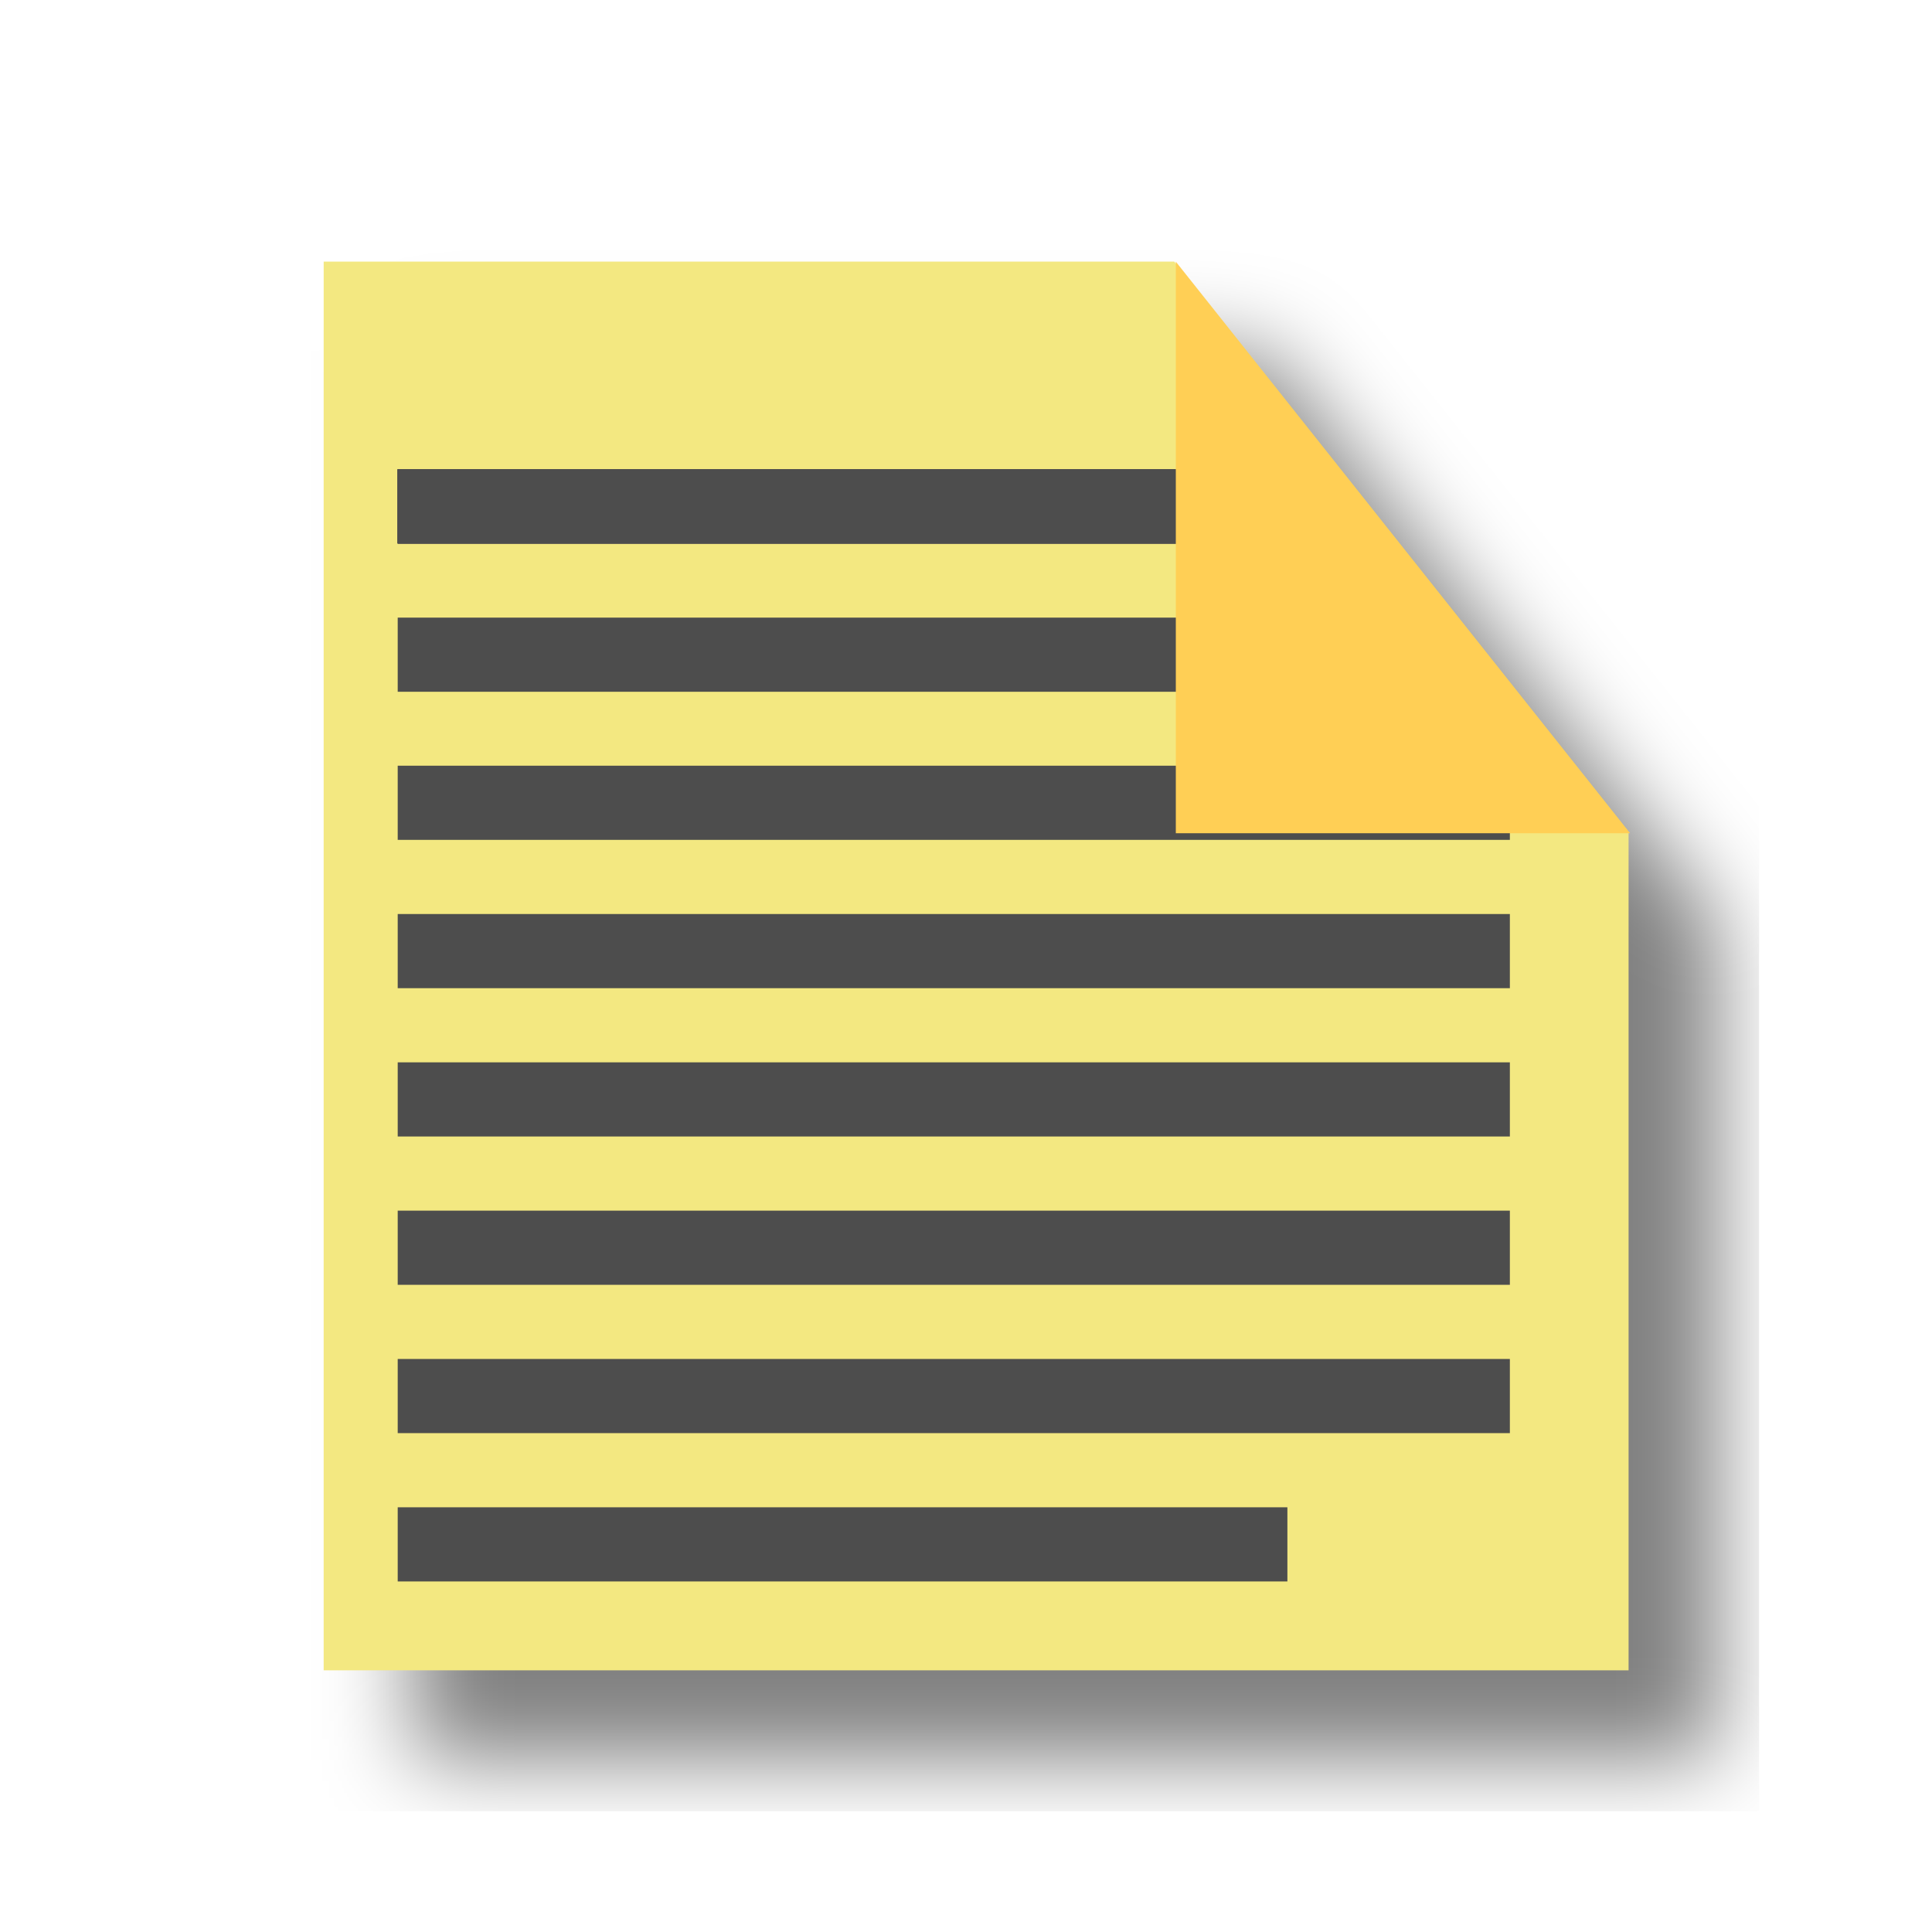
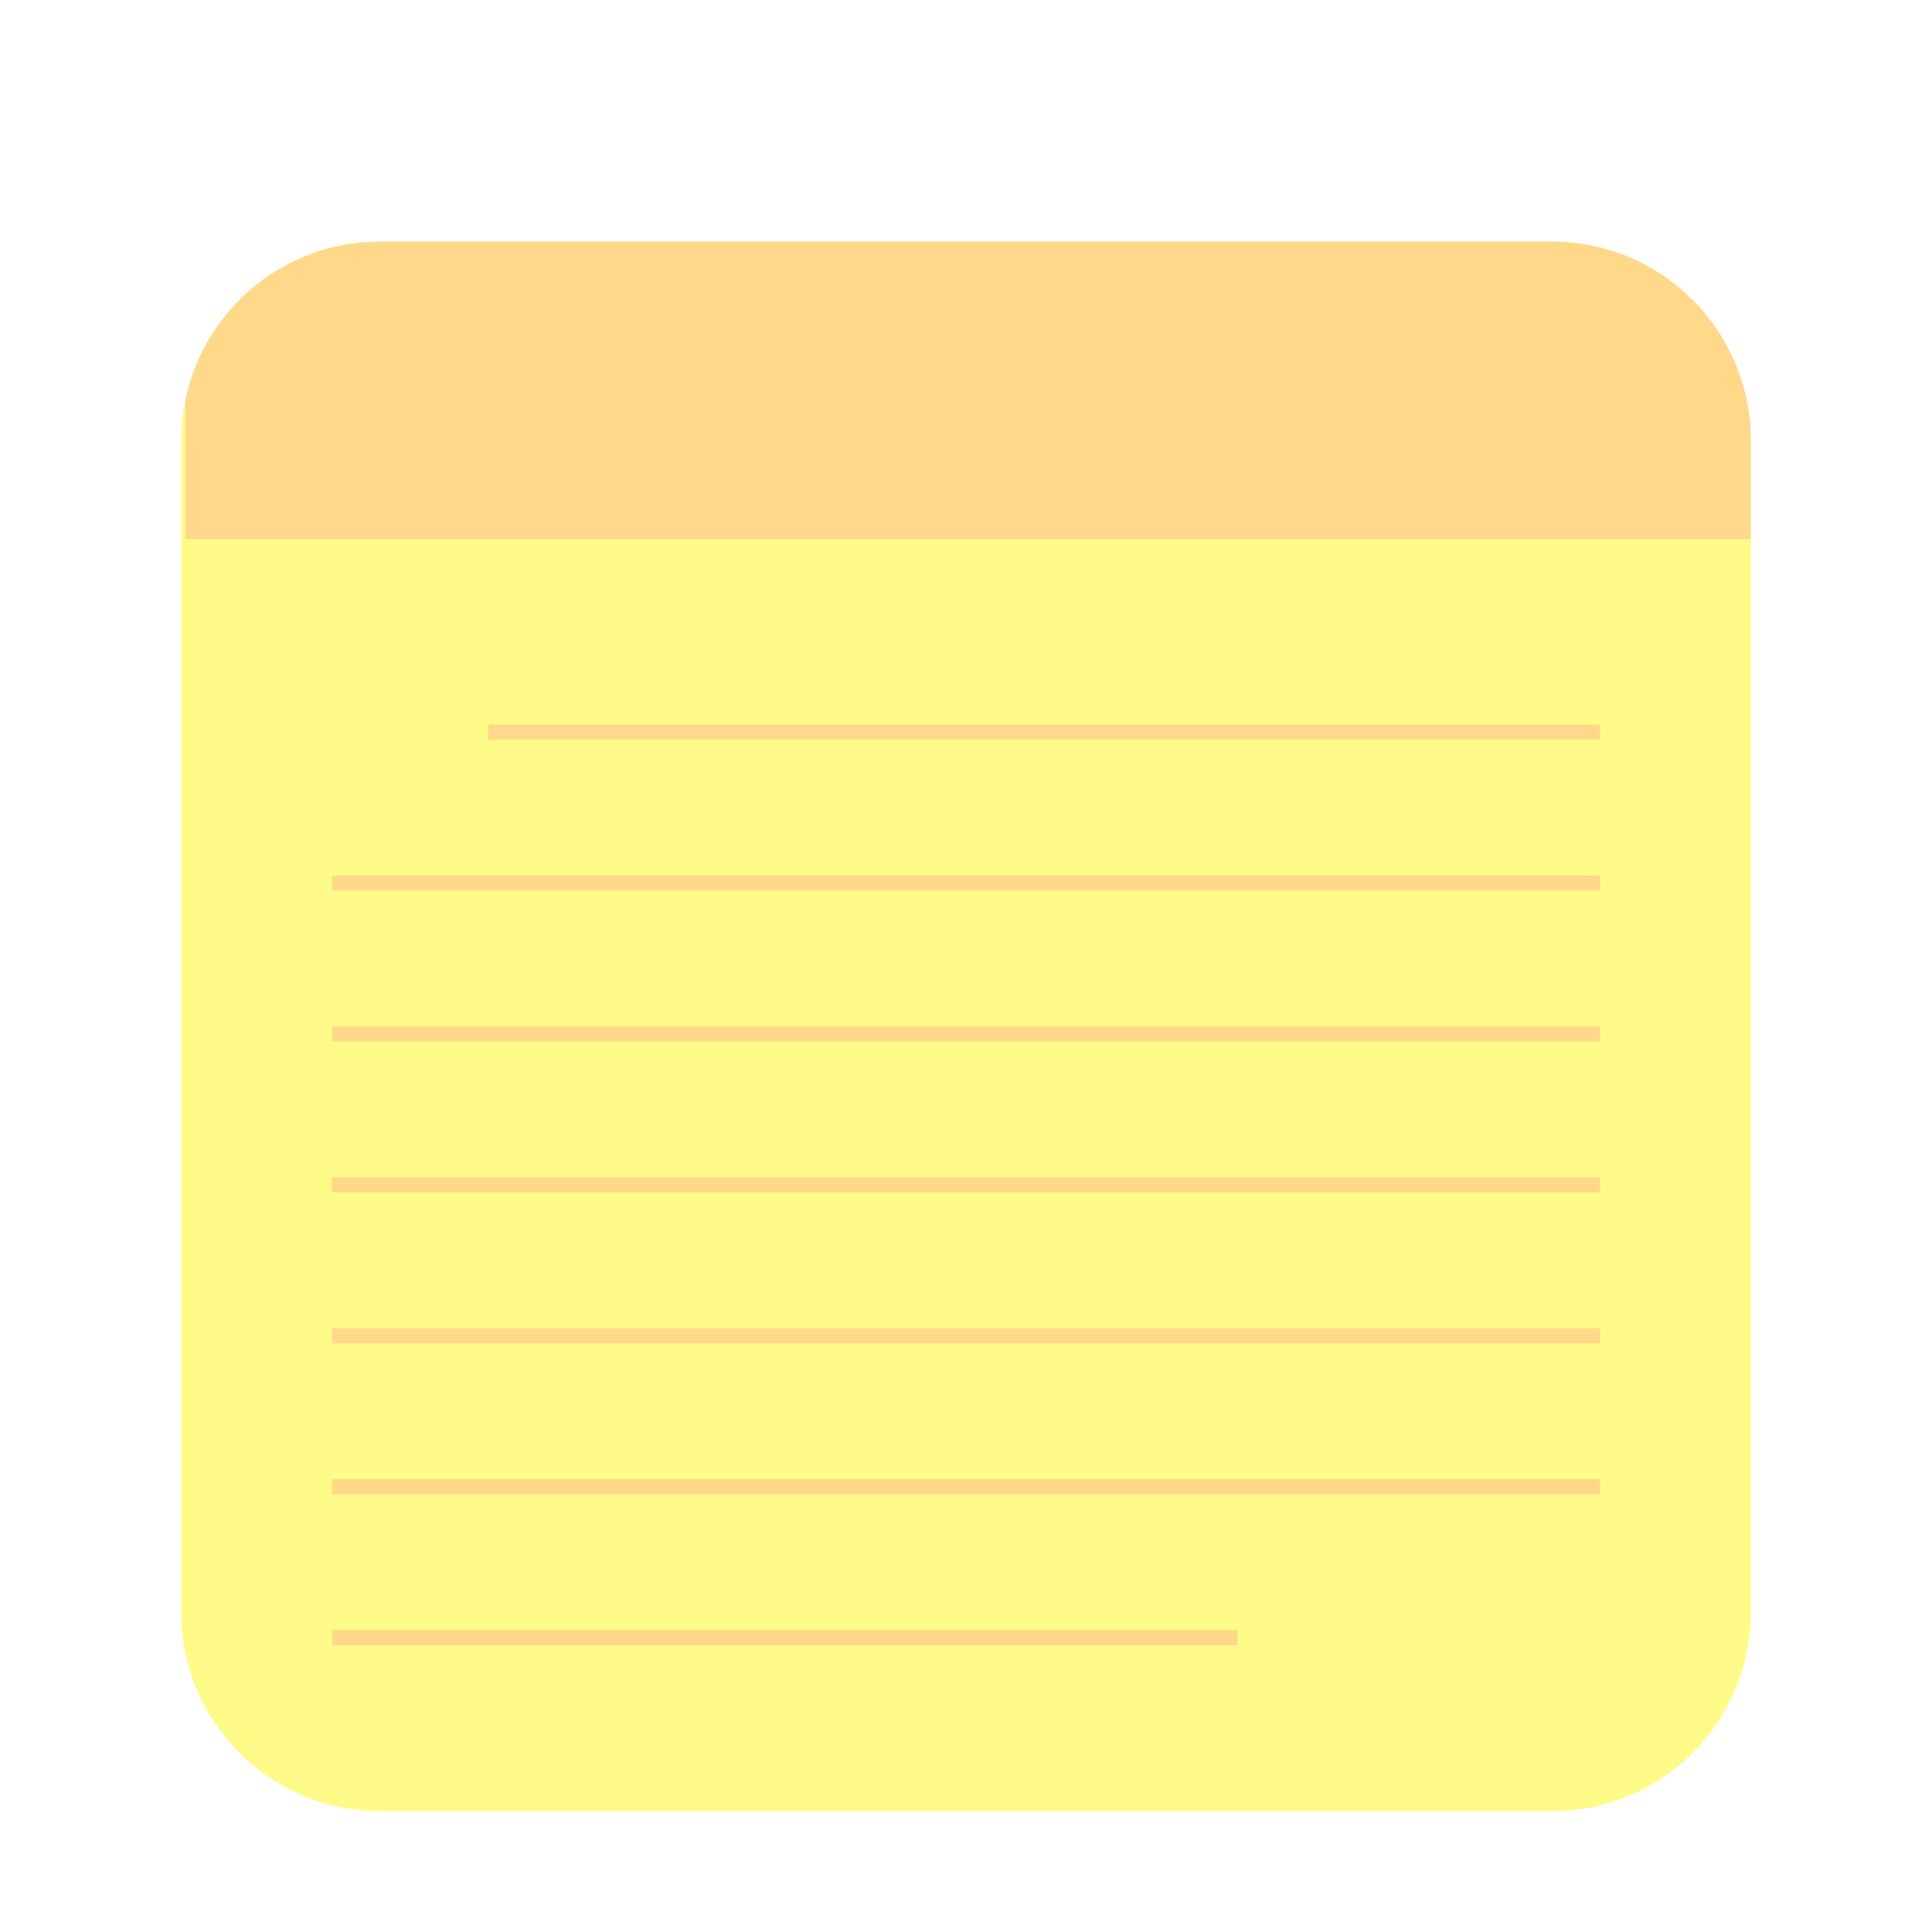
- <svg xmlns="http://www.w3.org/2000/svg" xmlns:ns1="http://www.openswatchbook.org/uri/2009/osb" width="32" height="32" viewBox="0 0 8.467 8.467" version="1.1" id="svg8">
-   <defs id="defs2">
-     <linearGradient id="linearGradient4554" ns1:paint="solid">
-       <stop style="stop-color:#20cd03;stop-opacity:1;" offset="0" id="stop4552" />
-     </linearGradient>
-     <filter style="color-interpolation-filters:sRGB" id="filter4649">
-       <feFlood flood-opacity="0.498" flood-color="rgb(0,0,0)" result="flood" id="feFlood4639" />
-       <feComposite in="flood" in2="SourceGraphic" operator="in" result="composite1" id="feComposite4641" />
-       <feGaussianBlur in="composite1" stdDeviation="3" result="blur" id="feGaussianBlur4643" />
-       <feOffset dx="6" dy="6" result="offset" id="feOffset4645" />
-       <feComposite in="SourceGraphic" in2="offset" operator="over" result="composite2" id="feComposite4647" />
-     </filter>
-   </defs>
-   <g id="layer1" transform="translate(0,-288.5333)">
-     <path style="fill:#f3e881;fill-opacity:1;stroke-width:0.962;filter:url(#filter4649)" d="M 77.361,24 H 20 v 95 h 88 V 62.551 Z" id="path4576" transform="matrix(0.06498538,0,0,0.06498538,0.11883,288.1202)" />
-     <rect style="fill:#4d4d4d;fill-opacity:1;stroke-width:0.062" id="rect4578" width="3.899" height="0.325" x="1.743" y="290.59" />
-     <rect y="290.59" x="1.743" height="0.325" width="3.899" id="rect4597" style="fill:#4d4d4d;fill-opacity:1;stroke-width:0.062" />
-     <rect style="fill:#4d4d4d;fill-opacity:1;stroke-width:0.062" id="rect4599" width="3.899" height="0.325" x="1.743" y="290.59" />
-     <rect y="290.59" x="1.743" height="0.325" width="3.899" id="rect4601" style="fill:#4d4d4d;fill-opacity:1;stroke-width:0.062" />
-     <rect style="fill:#4d4d4d;fill-opacity:1;stroke-width:0.062" id="rect4603" width="3.899" height="0.325" x="1.743" y="290.59" />
-     <rect y="290.59" x="1.743" height="0.325" width="3.899" id="rect4605" style="fill:#4d4d4d;fill-opacity:1;stroke-width:0.062" />
-     <rect style="fill:#4d4d4d;fill-opacity:1;stroke-width:0.062" id="rect4607" width="3.899" height="0.325" x="1.743" y="290.59" />
-     <rect y="291.889" x="1.743" height="0.325" width="4.874" id="rect4609" style="fill:#4d4d4d;fill-opacity:1;stroke-width:0.07" />
-     <rect style="fill:#4d4d4d;fill-opacity:1;stroke-width:0.067" id="rect4611" width="4.549" height="0.325" x="1.743" y="291.24" />
-     <rect style="fill:#4d4d4d;fill-opacity:1;stroke-width:0.07" id="rect4613" width="4.874" height="0.325" x="1.743" y="292.539" />
-     <rect y="293.189" x="1.743" height="0.325" width="4.874" id="rect4615" style="fill:#4d4d4d;fill-opacity:1;stroke-width:0.07" />
-     <rect style="fill:#4d4d4d;fill-opacity:1;stroke-width:0.07" id="rect4617" width="4.874" height="0.325" x="1.743" y="293.839" />
-     <rect y="294.489" x="1.743" height="0.325" width="4.874" id="rect4619" style="fill:#4d4d4d;fill-opacity:1;stroke-width:0.07" />
-     <rect style="fill:#4d4d4d;fill-opacity:1;stroke-width:0.062" id="rect4621" width="3.899" height="0.325" x="1.743" y="295.139" />
-     <path style="display:inline;fill:#ffcf55;fill-opacity:1;stroke-width:0.063" d="m 7.144,292.185 -1.991,-2.505 v 2.505 z" id="rect3709" />
+ <svg xmlns="http://www.w3.org/2000/svg" width="32" height="32" viewBox="0 0 32 32" version="1.1" id="svg8">
+   <defs id="defs2" />
+   <g id="layer1" transform="translate(0,-1090.52)">
+     <path style="fill:#fffb89;fill-opacity:1;stroke-width:0.25" d="M 3.071,1097.142 C 3.025,1097.362 3,1097.589 3,1097.823 v 19.393 c 0,1.83 1.474,3.304 3.304,3.304 H 25.696 c 1.83,0 3.304,-1.474 3.304,-3.304 v -17.768 H 3.071 Z" id="path855" />
+     <path style="fill:#ffd889;fill-opacity:1;stroke-width:0.25" d="m 3.071,1097.142 v 2.307 H 29 v -1.625 c 0,-1.83 -1.474,-3.304 -3.304,-3.304 H 6.304 c -1.596,0 -2.92,1.121 -3.232,2.622 z" id="rect819" />
+     <rect style="fill:#ffd889;fill-opacity:1;stroke-width:0.085" id="rect857" width="15" height="0.25" x="5.5" y="1117.52" rx="0" />
+     <rect rx="0" y="1115.02" x="5.5" height="0.25" width="21" id="rect859" style="fill:#ffd889;fill-opacity:1;stroke-width:0.101" />
+     <rect style="fill:#ffd889;fill-opacity:1;stroke-width:0.101" id="rect861" width="21" height="0.25" x="5.5" y="1112.52" rx="0" />
+     <rect rx="0" y="1110.02" x="5.5" height="0.25" width="21" id="rect863" style="fill:#ffd889;fill-opacity:1;stroke-width:0.101" />
+     <rect rx="0" y="1107.52" x="5.5" height="0.25" width="21" id="rect867" style="fill:#ffd889;fill-opacity:1;stroke-width:0.101" />
+     <rect style="fill:#ffd889;fill-opacity:1;stroke-width:0.101" id="rect869" width="21" height="0.25" x="5.5" y="1105.02" rx="0" />
+     <rect rx="0" y="1102.52" x="8.089" height="0.25" width="18.411" id="rect871" style="fill:#ffd889;fill-opacity:1;stroke-width:0.094" />
  </g>
-   <g id="layer2" transform="translate(0,-25.4)" style="display:inline" />
+   <g id="layer2" transform="translate(0,-96)" />
</svg>
